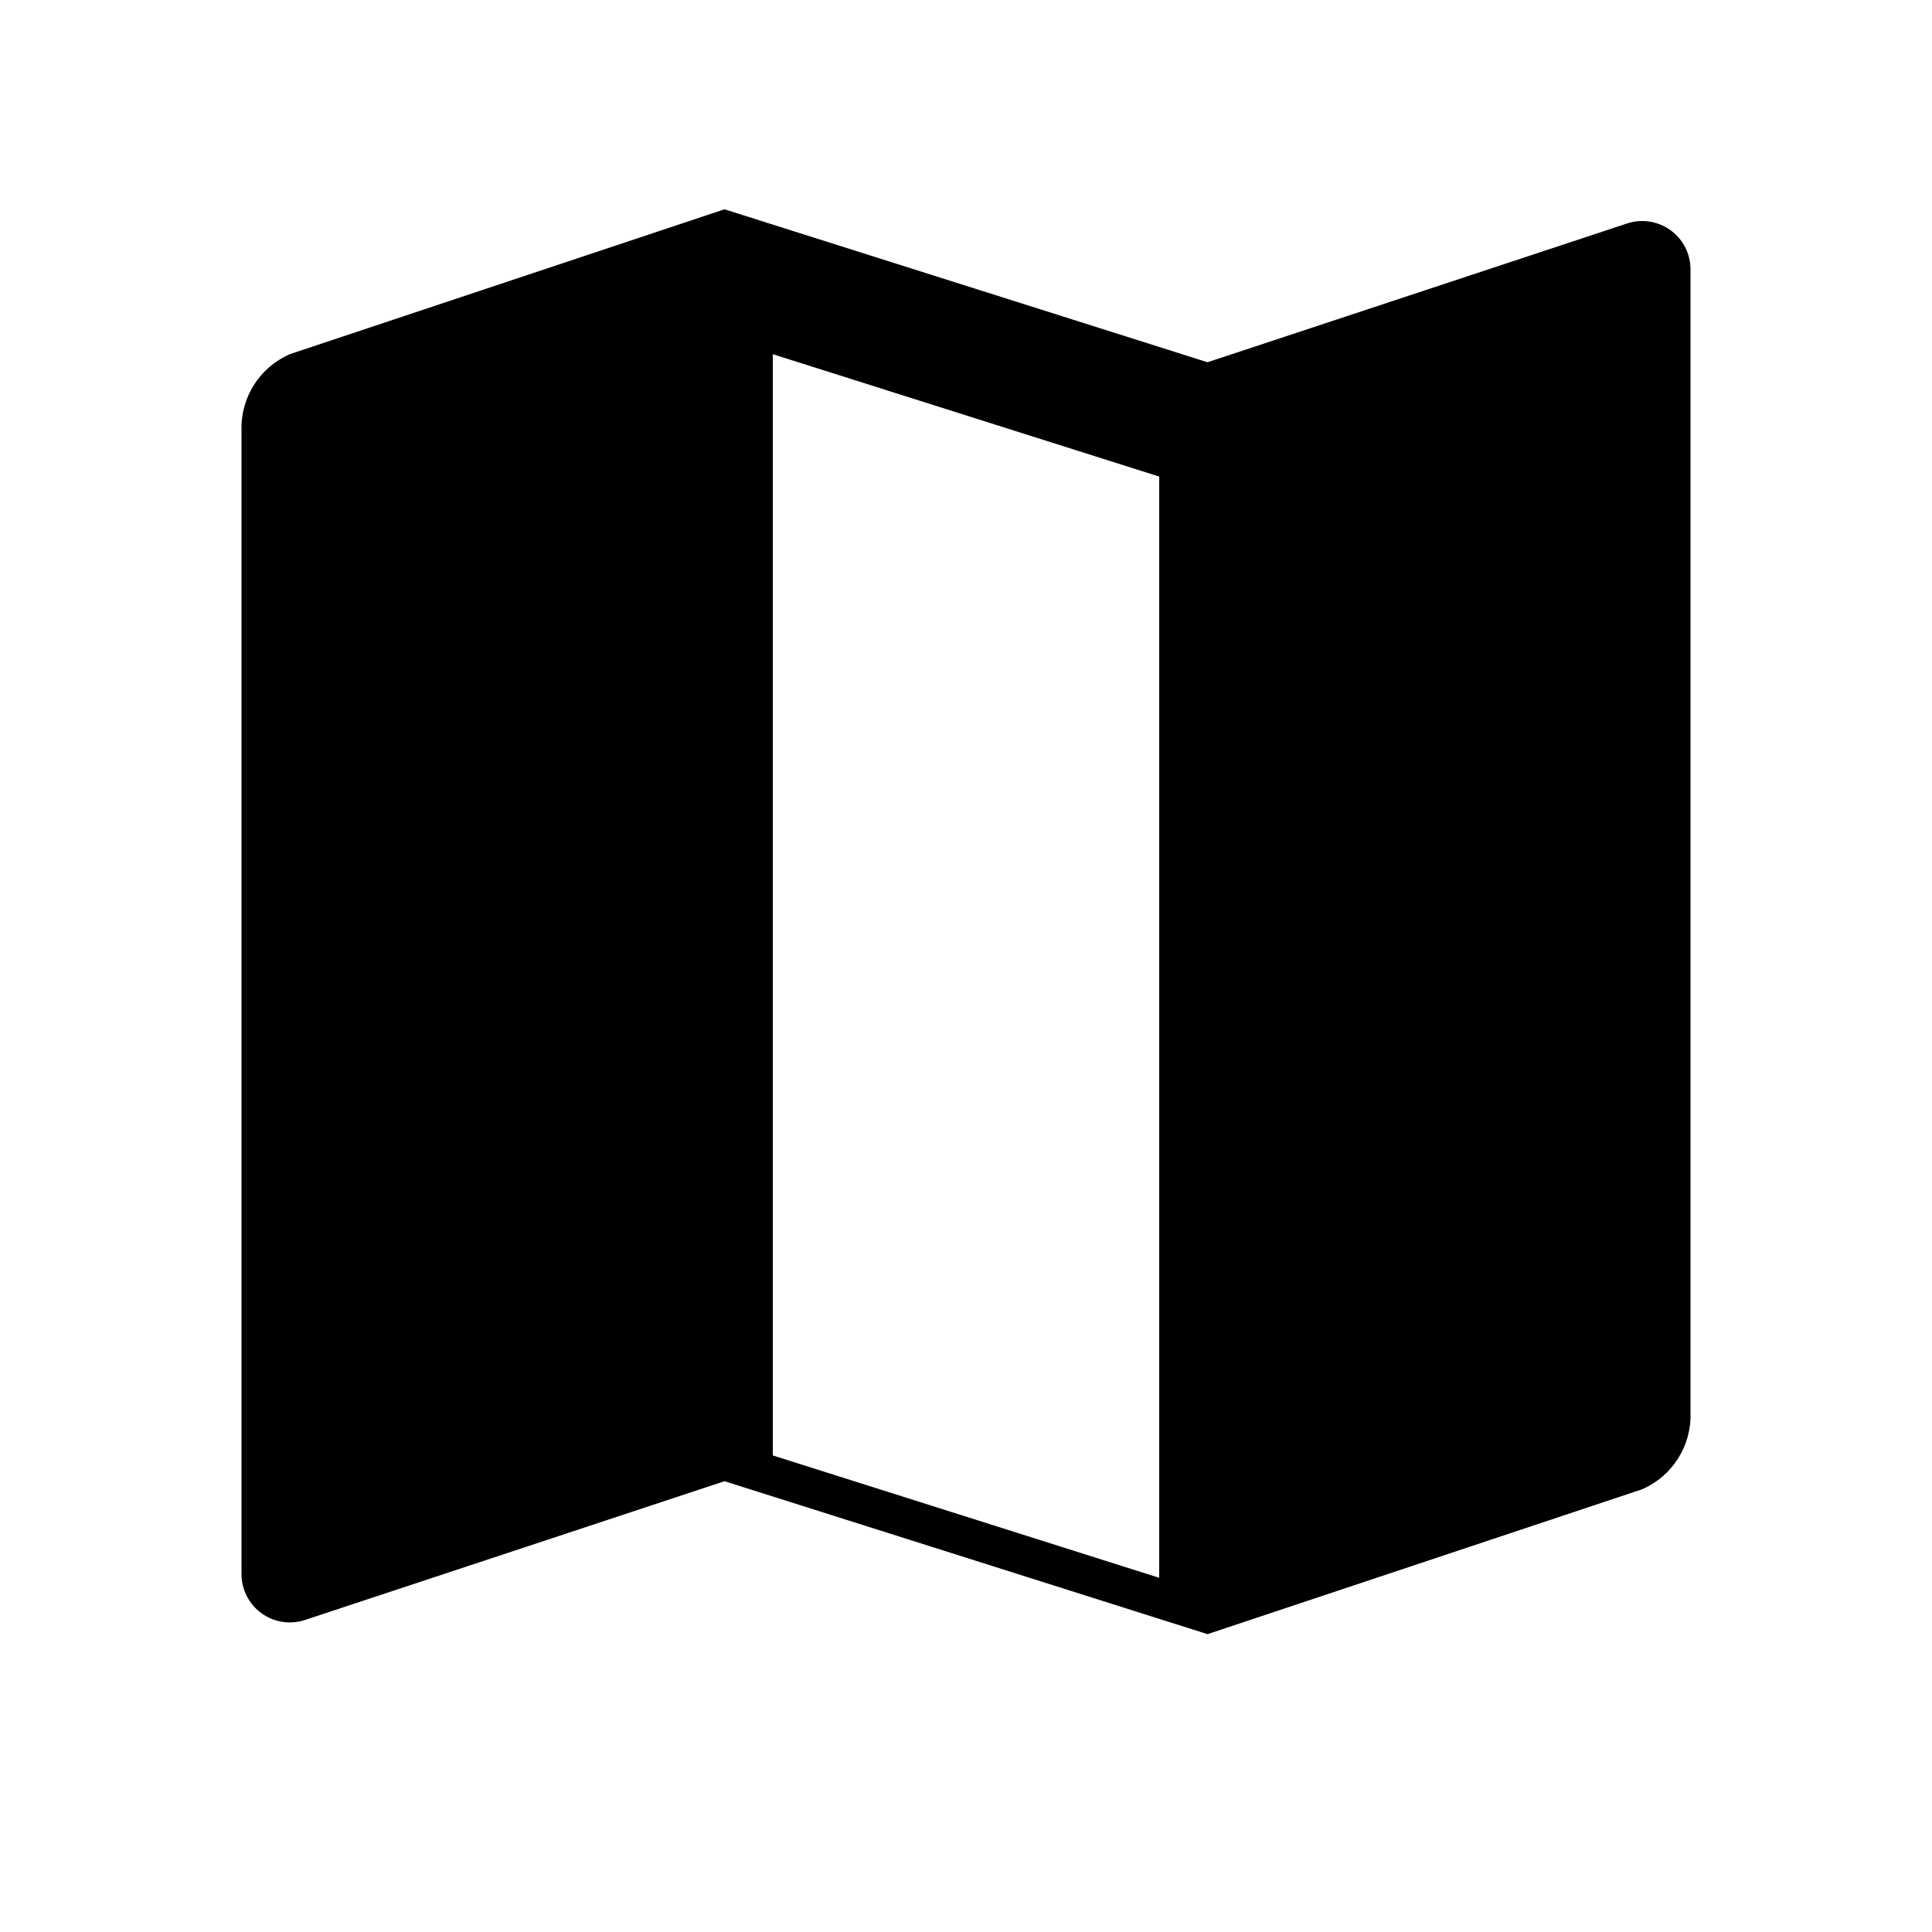
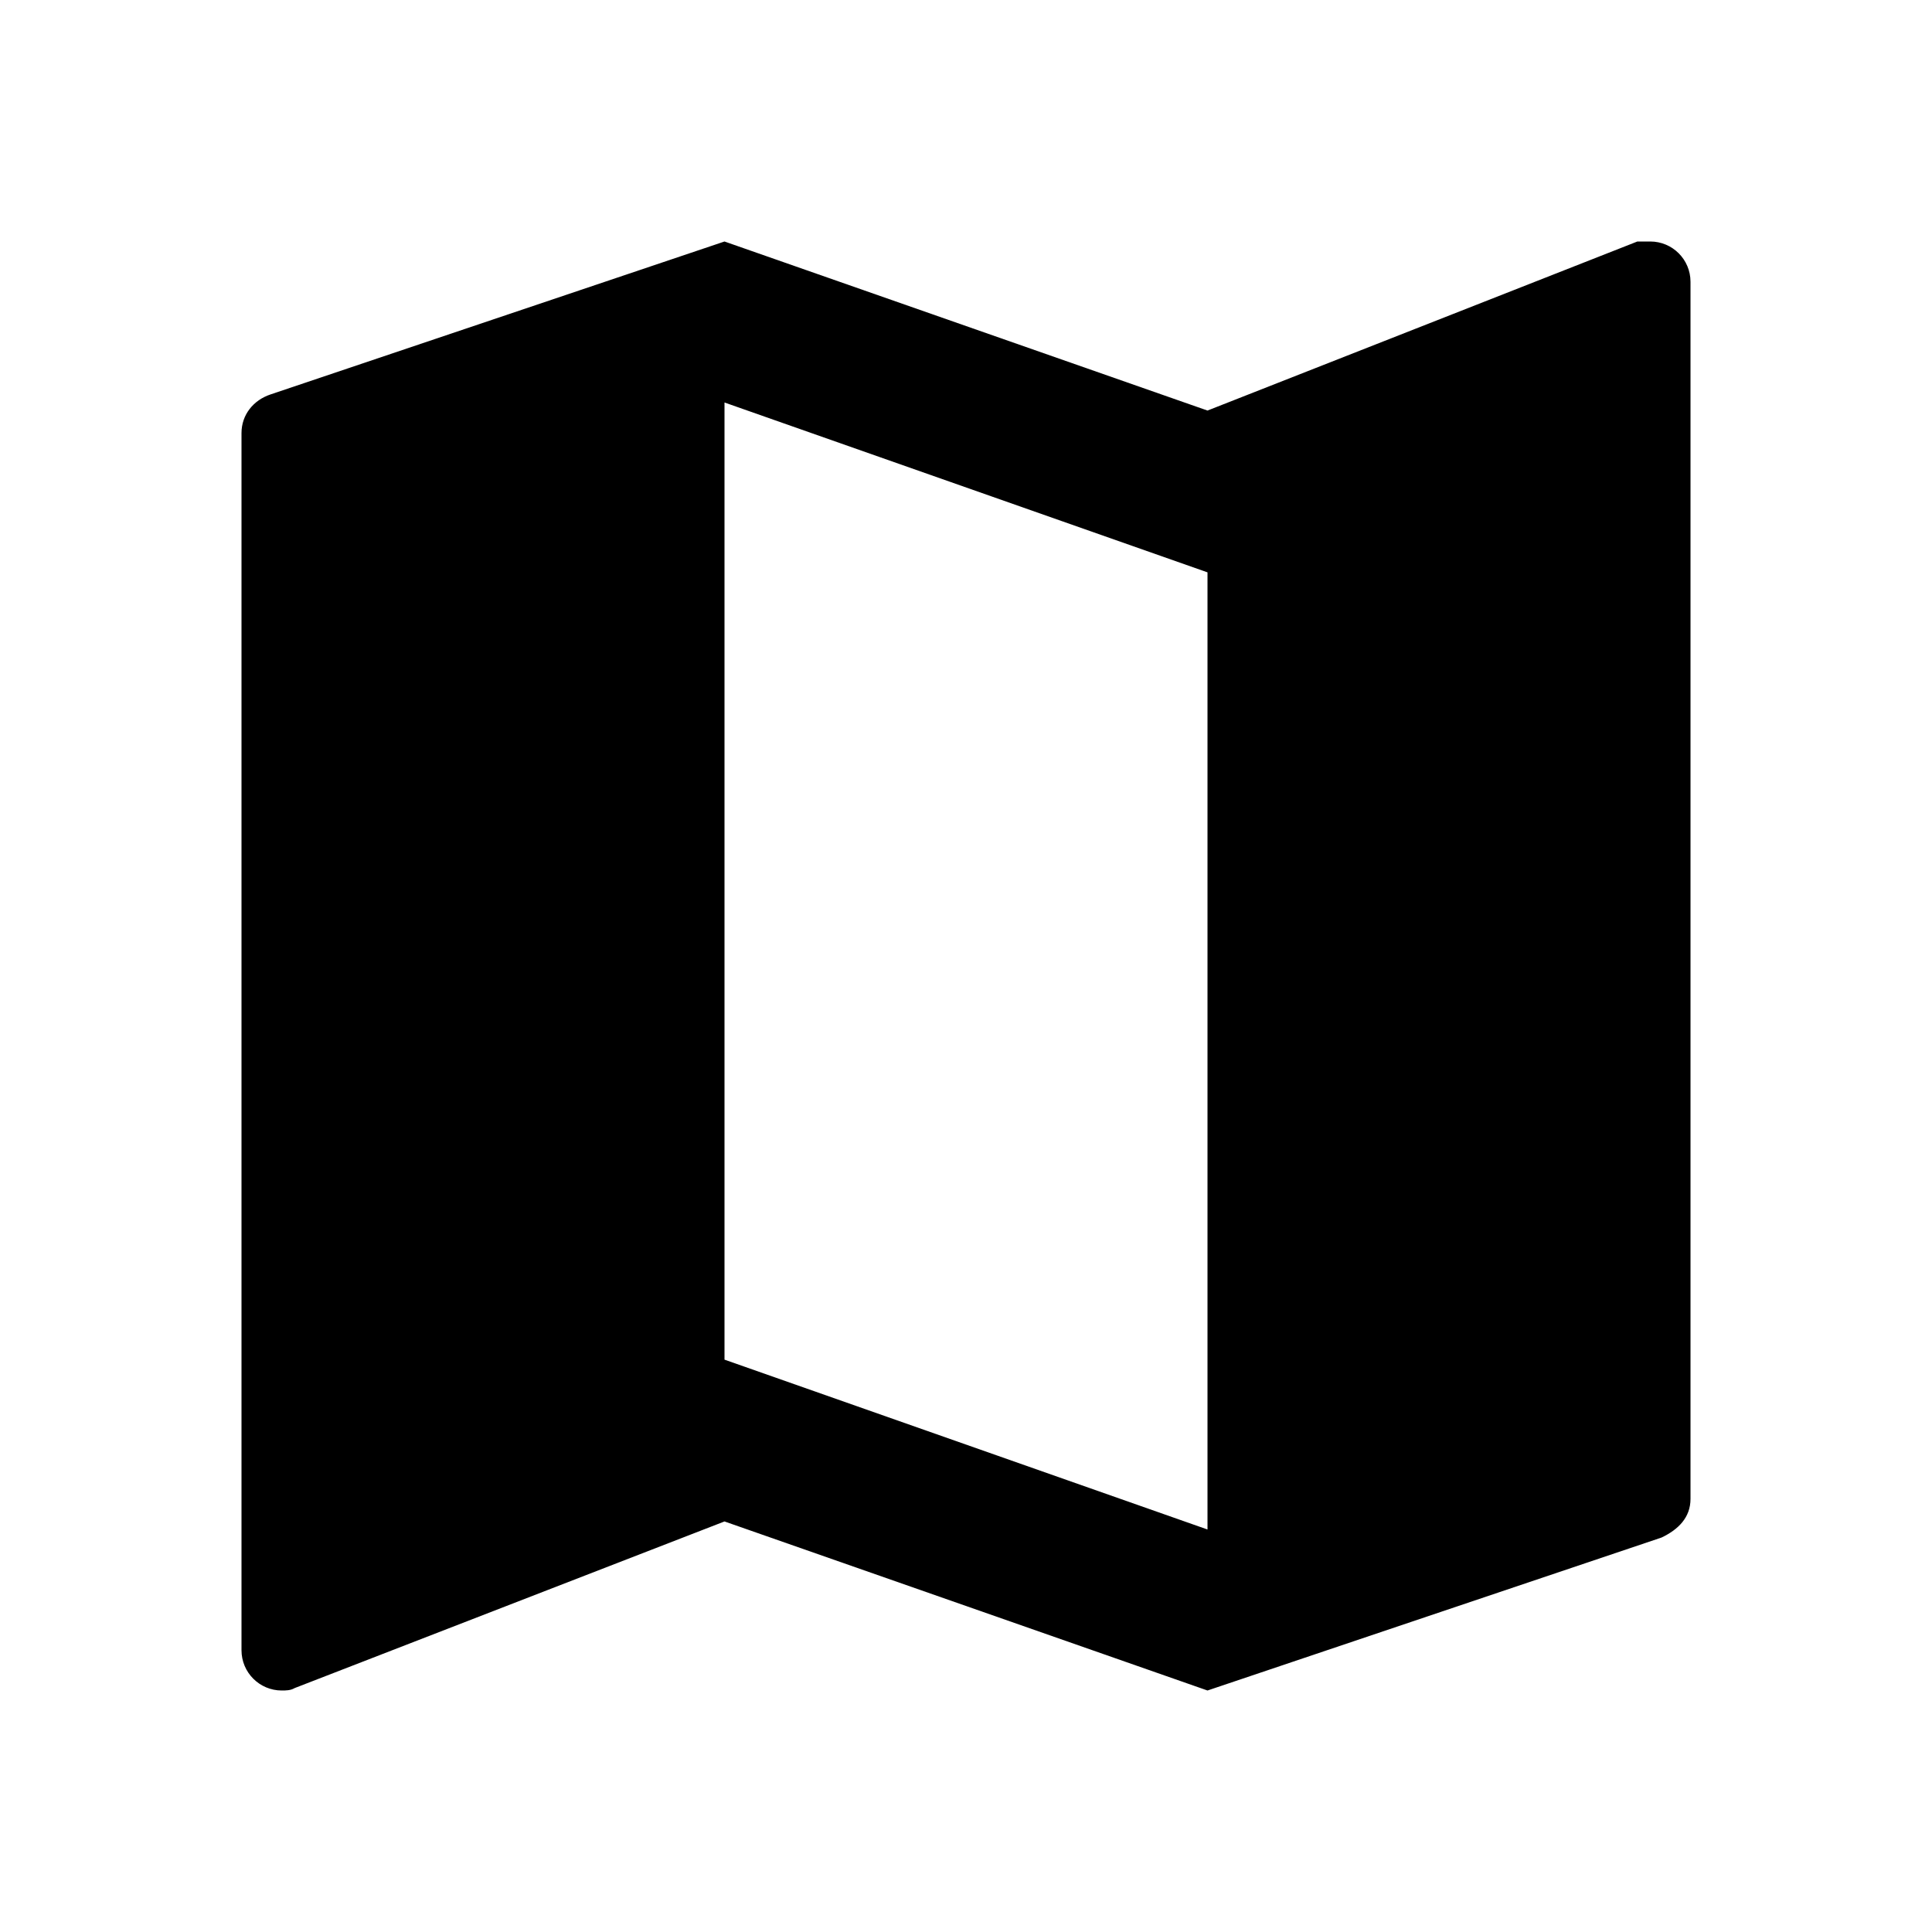
<svg xmlns="http://www.w3.org/2000/svg" viewBox="0 0 24 24" width="24" height="24">
-   <path d="M15 4.5 9 2.6 3.6 4.4a1 1 0 0 0-.6.95v14.2a.6.6 0 0 0 .8.57L9 18.4l6 1.9 5.4-1.8a1 1 0 0 0 .6-.95V3.35a.6.6 0 0 0-.8-.57L15 4.5Zm-5.4-.1 4.8 1.52v13.68L9.6 18.08V4.4Z" />
-   <circle cx="17.6" cy="9.2" r="2.1" />
+   <path d="M15,19L9,16.89V5L15,7.11M20.5,3C20.44,3 20.39,3 20.34,3L15,5.1L9,3L3.36,4.9C3.15,4.97 3,5.15 3,5.38V20.5A0.5,0.5 0 0,0 3.5,21C3.55,21 3.61,21 3.66,20.97L9,18.9L15,21L20.64,19.1C20.85,19 21,18.85 21,18.62V3.5A0.5,0.5 0 0,0 20.5,3Z" />
</svg>
